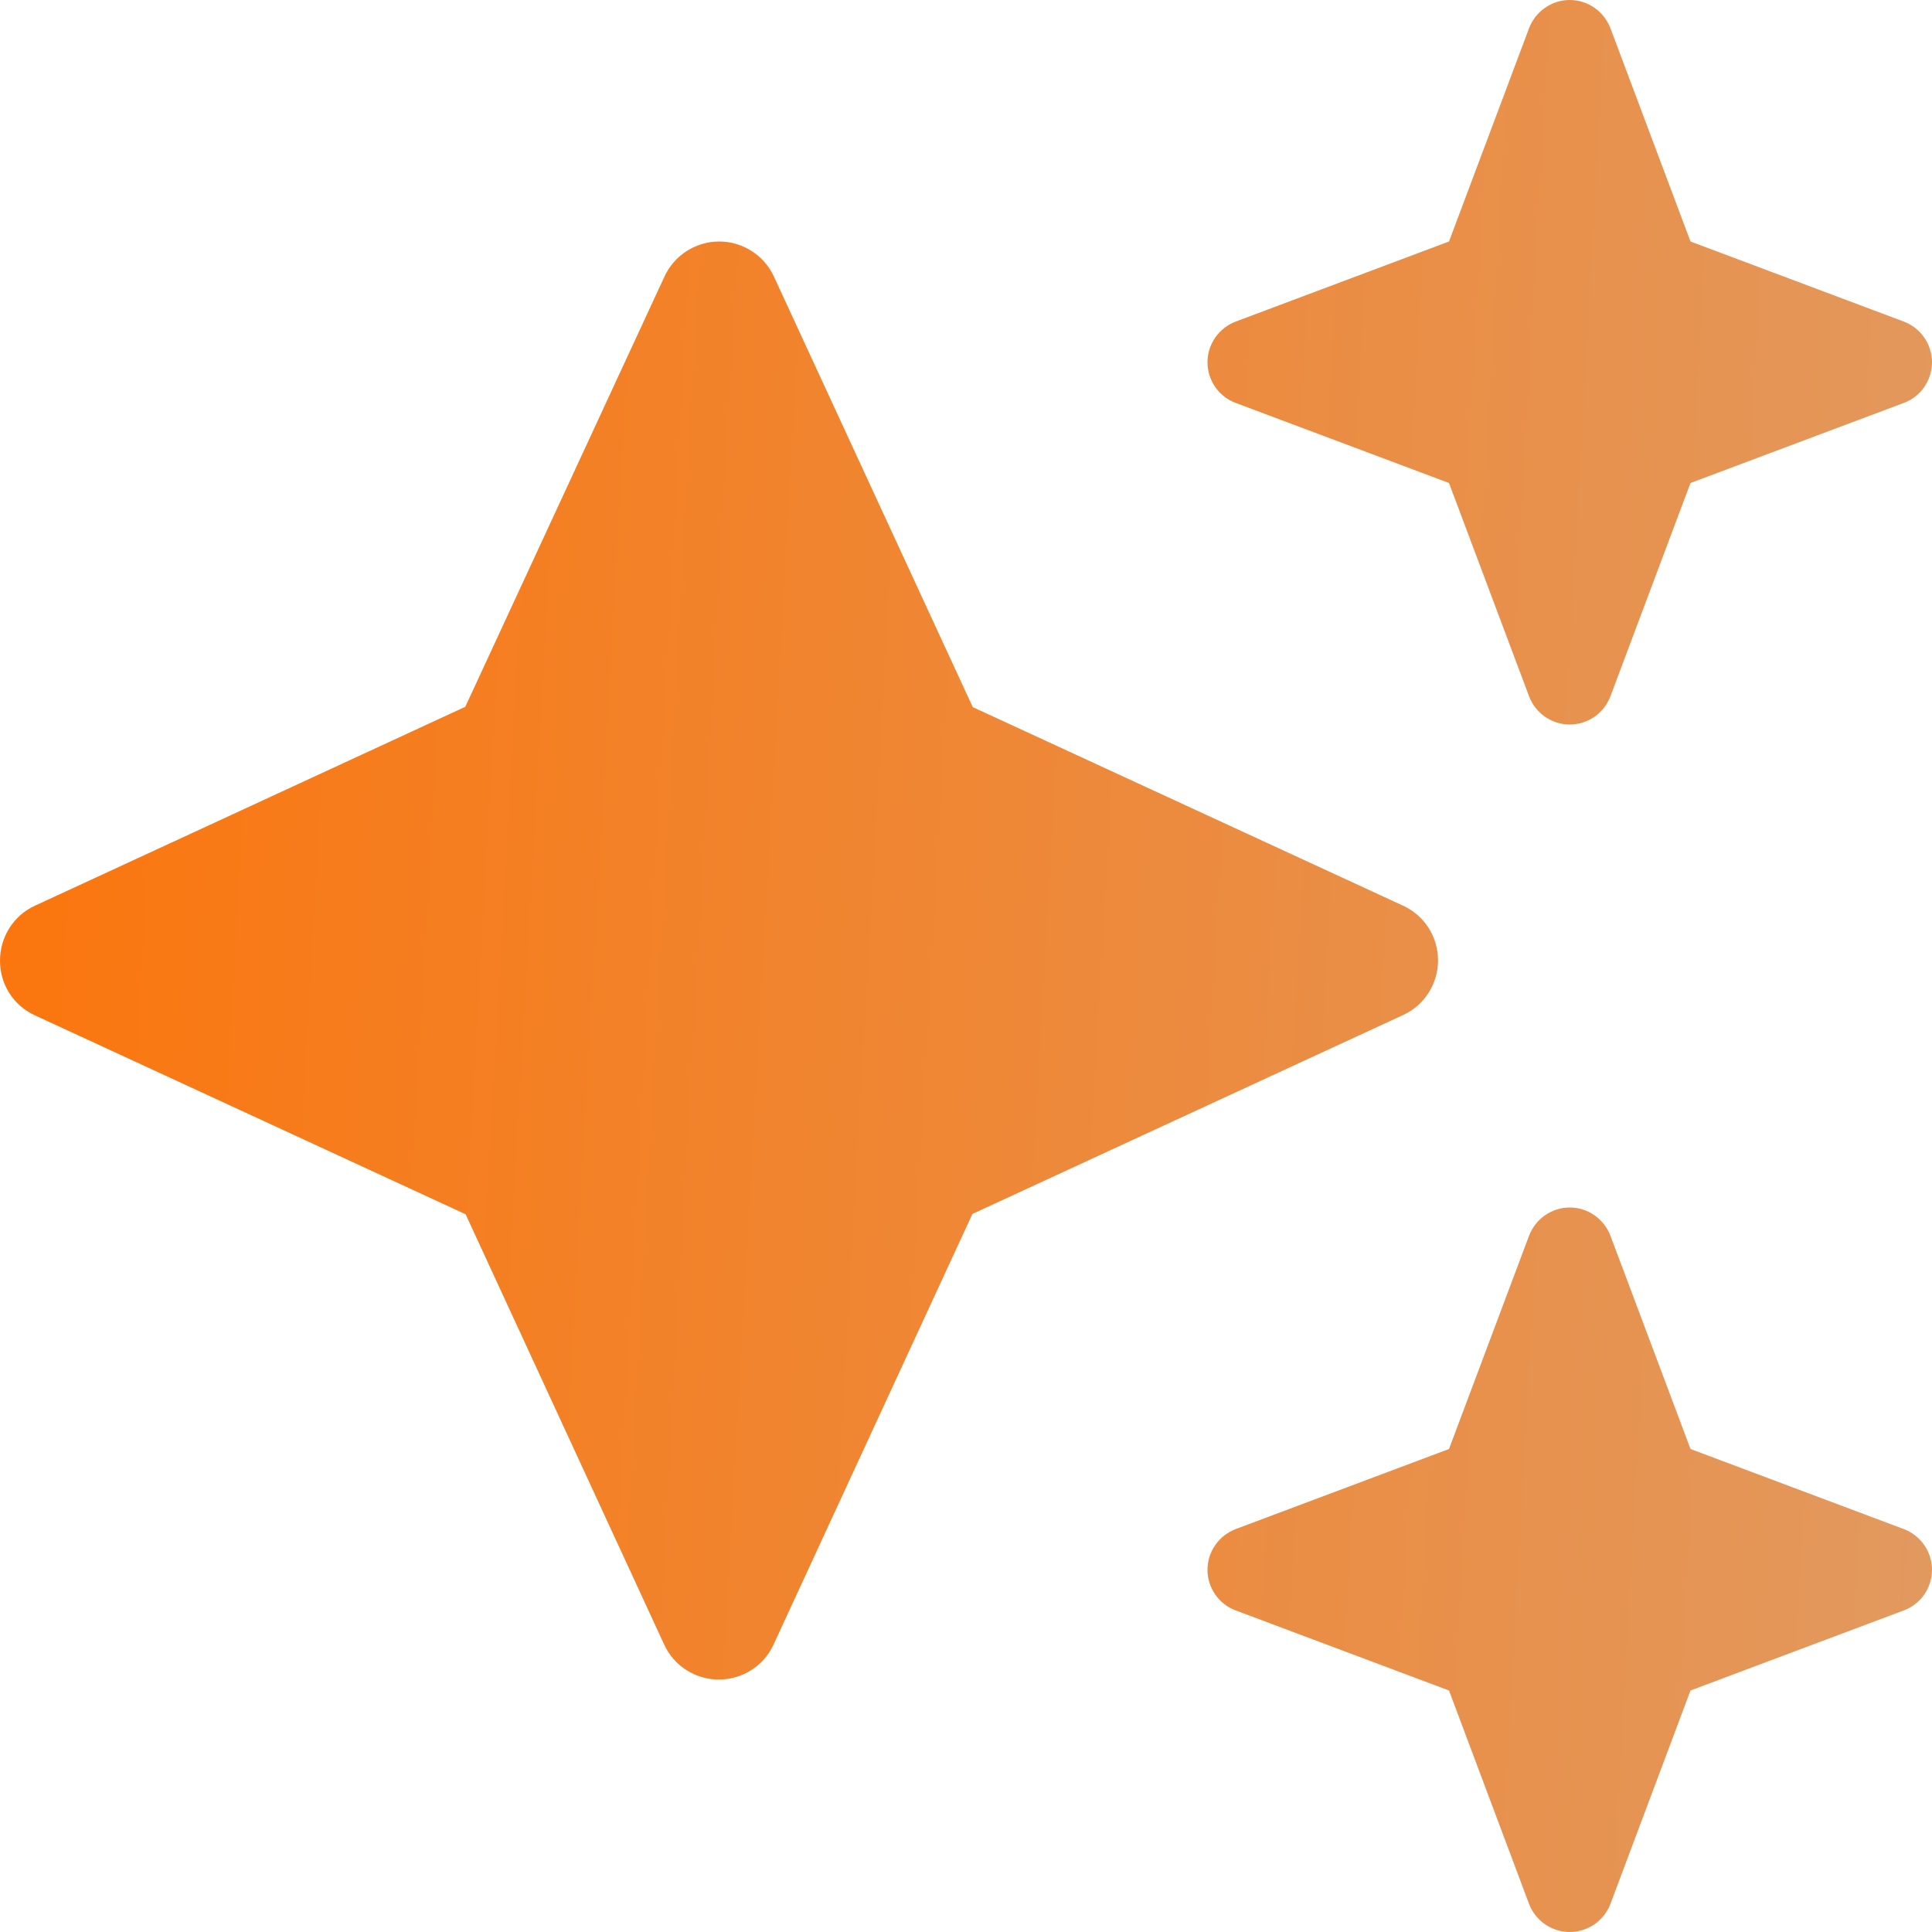
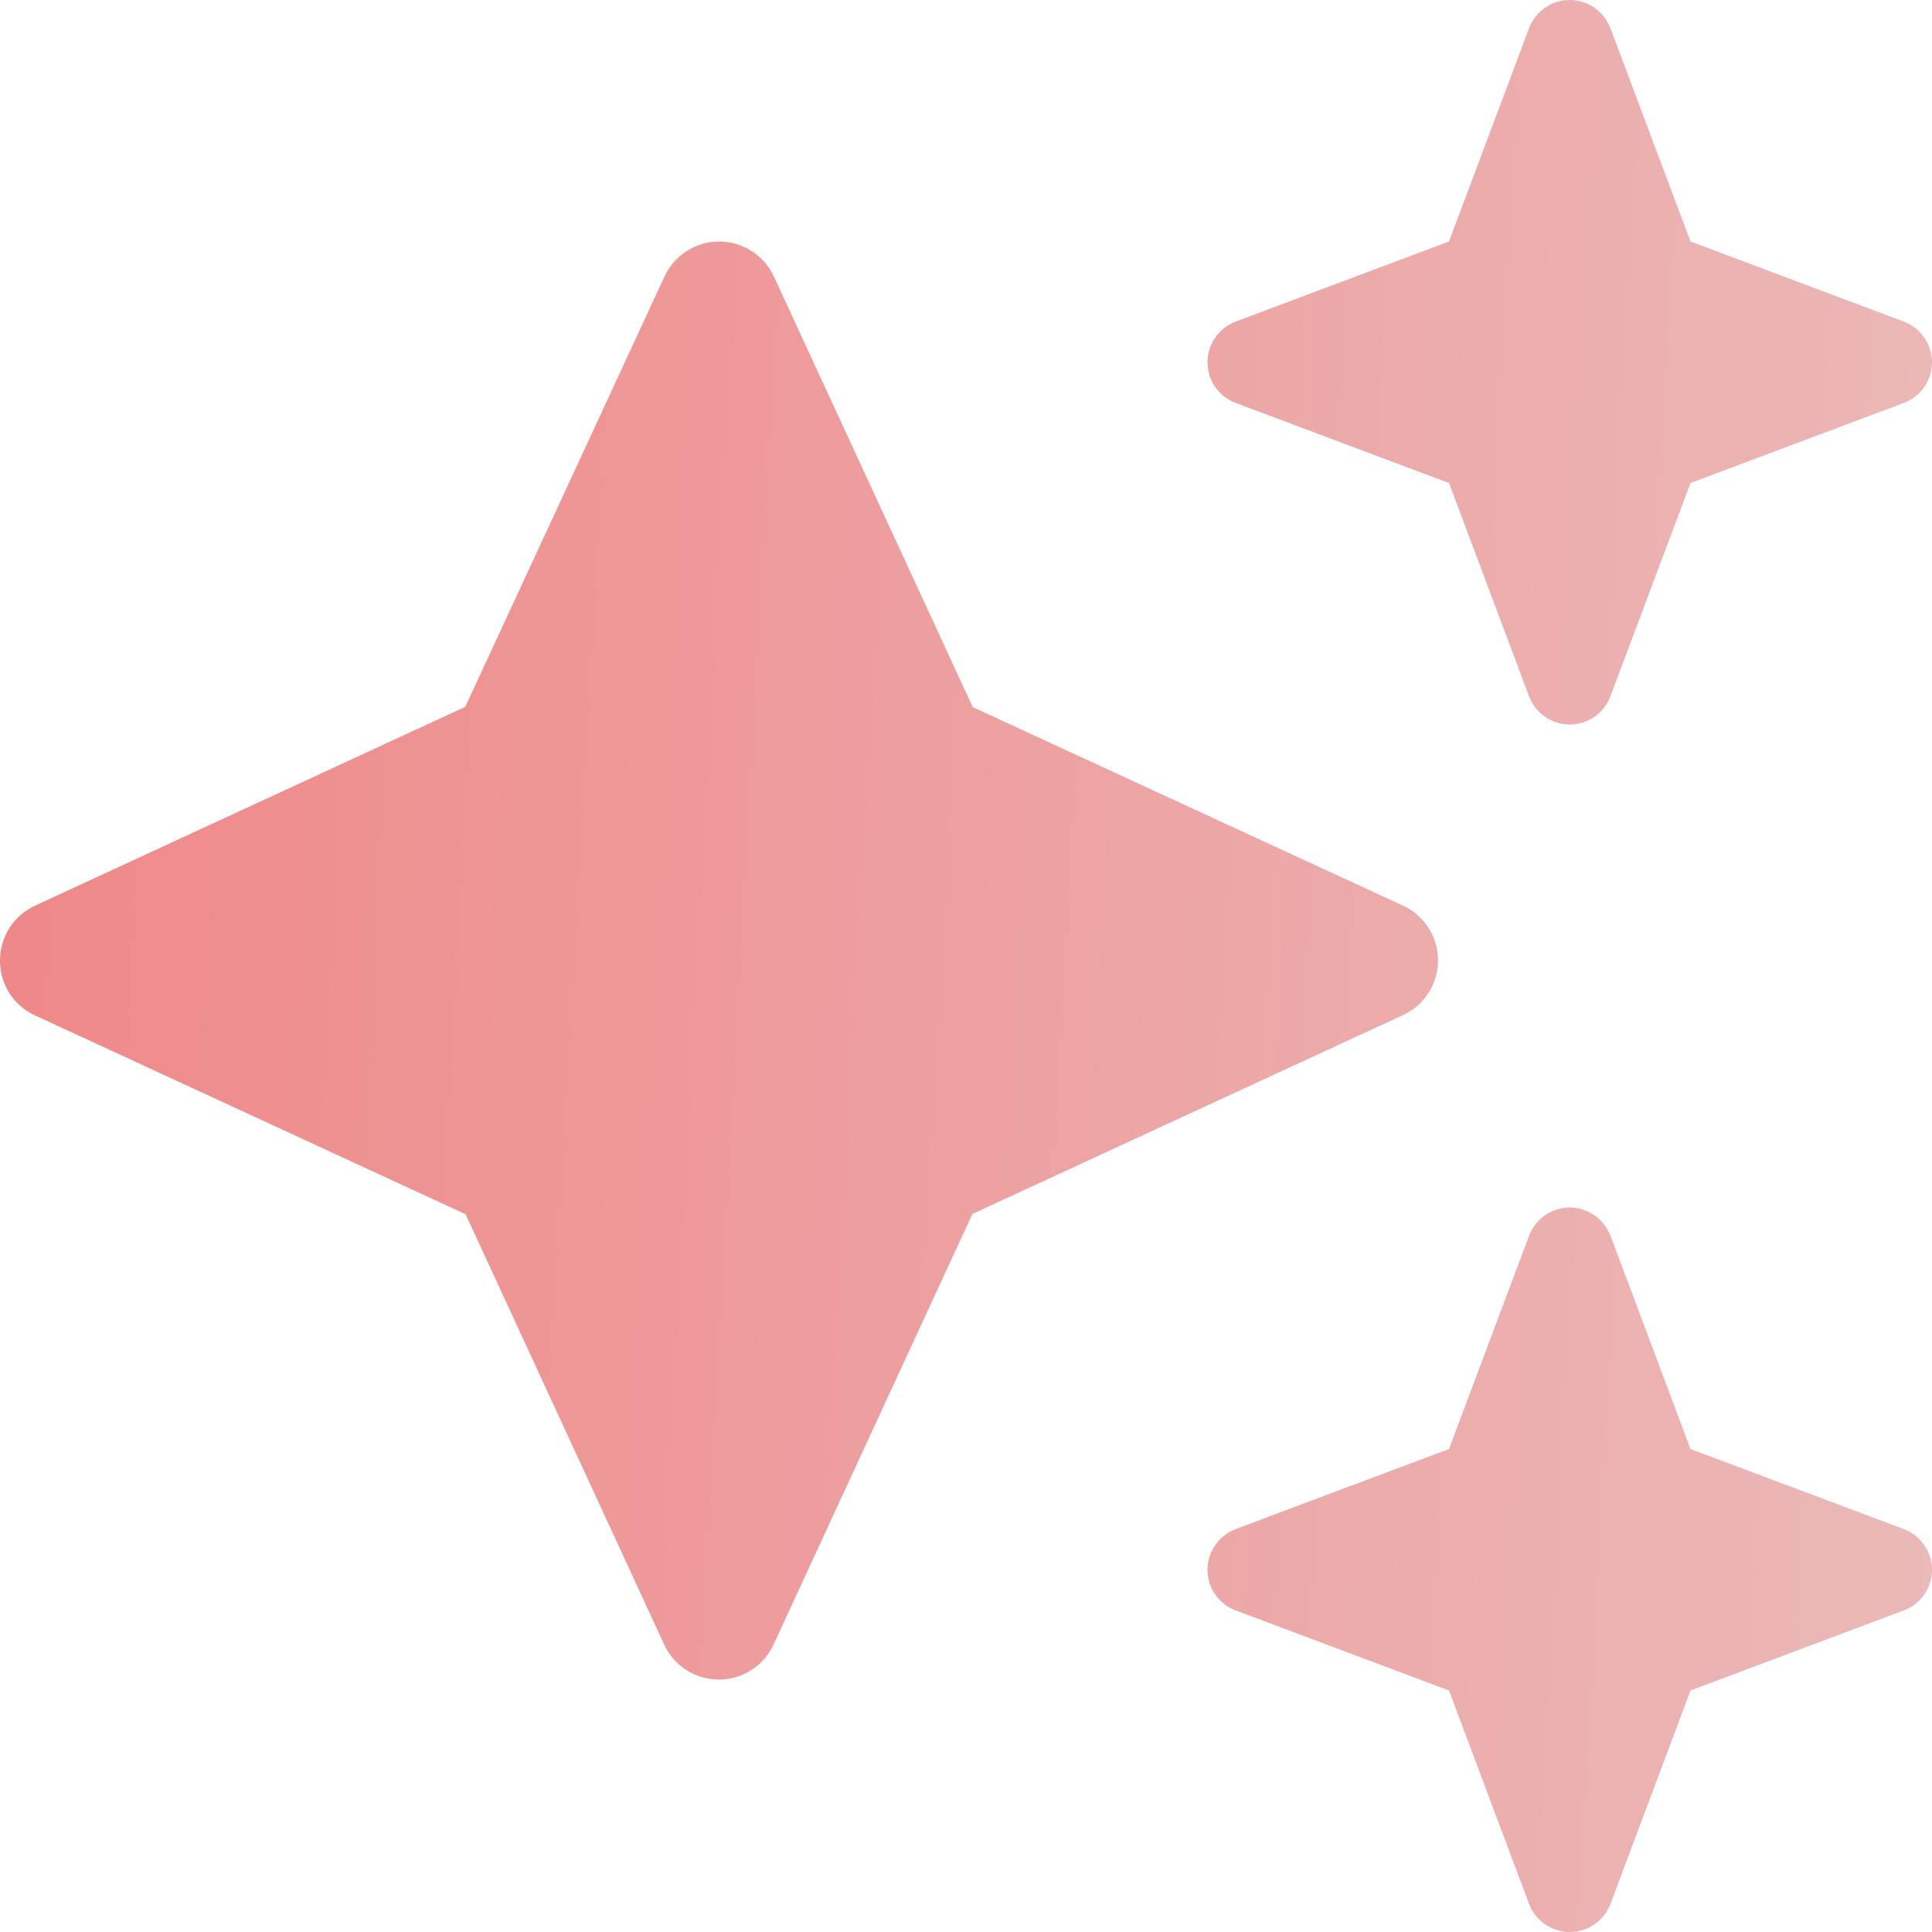
<svg xmlns="http://www.w3.org/2000/svg" width="12" height="12" viewBox="0 0 12 12" fill="none">
  <path d="M7.676 1.997C7.57 2.037 7.5 2.138 7.5 2.25C7.5 2.363 7.57 2.464 7.676 2.503L9 3L9.497 4.324C9.537 4.43 9.637 4.5 9.75 4.5C9.863 4.5 9.963 4.43 10.003 4.324L10.5 3L11.824 2.503C11.93 2.464 12 2.363 12 2.25C12 2.138 11.93 2.037 11.824 1.997L10.5 1.5L10.003 0.176C9.963 0.071 9.863 0 9.75 0C9.637 0 9.537 0.071 9.497 0.176L9 1.5L7.676 1.997ZM4.807 1.718C4.746 1.585 4.612 1.5 4.467 1.5C4.322 1.5 4.188 1.585 4.127 1.718L2.89 4.39L0.218 5.625C0.084 5.686 0 5.82 0 5.967C0 6.115 0.084 6.246 0.218 6.307L2.892 7.542L4.125 10.214C4.186 10.348 4.32 10.432 4.465 10.432C4.61 10.432 4.744 10.348 4.805 10.214L6.04 7.54L8.714 6.305C8.848 6.244 8.932 6.11 8.932 5.965C8.932 5.82 8.848 5.686 8.714 5.625L6.042 4.392L4.807 1.718ZM9 9L7.676 9.497C7.57 9.537 7.5 9.638 7.5 9.75C7.5 9.863 7.57 9.964 7.676 10.003L9 10.5L9.497 11.825C9.537 11.93 9.637 12 9.75 12C9.863 12 9.963 11.93 10.003 11.825L10.5 10.5L11.824 10.003C11.93 9.964 12 9.863 12 9.75C12 9.638 11.93 9.537 11.824 9.497L10.5 9L10.003 7.676C9.963 7.571 9.863 7.5 9.75 7.5C9.637 7.5 9.537 7.571 9.497 7.676L9 9Z" fill="url(#paint0_linear_705_2529)" />
-   <defs>
-     <linearGradient id="paint0_linear_705_2529" x1="-1.769" y1="0" x2="12.571" y2="0.807" gradientUnits="userSpaceOnUse">
-       <stop stop-color="#FF7000" />
-       <stop offset="1" stop-color="#E2995F" />
+   <defs fill="#000000">
+     <linearGradient id="paint0_linear_705_2529" x1="-1.769" y1="0" x2="12.571" y2="0.807" gradientUnits="userSpaceOnUse" fill="#000000">
+       <stop stop-color="#f08080" fill="#000000" />
+       <stop offset="1" stop-color="#ebb9b9" fill="#000000" />
    </linearGradient>
  </defs>
</svg>
